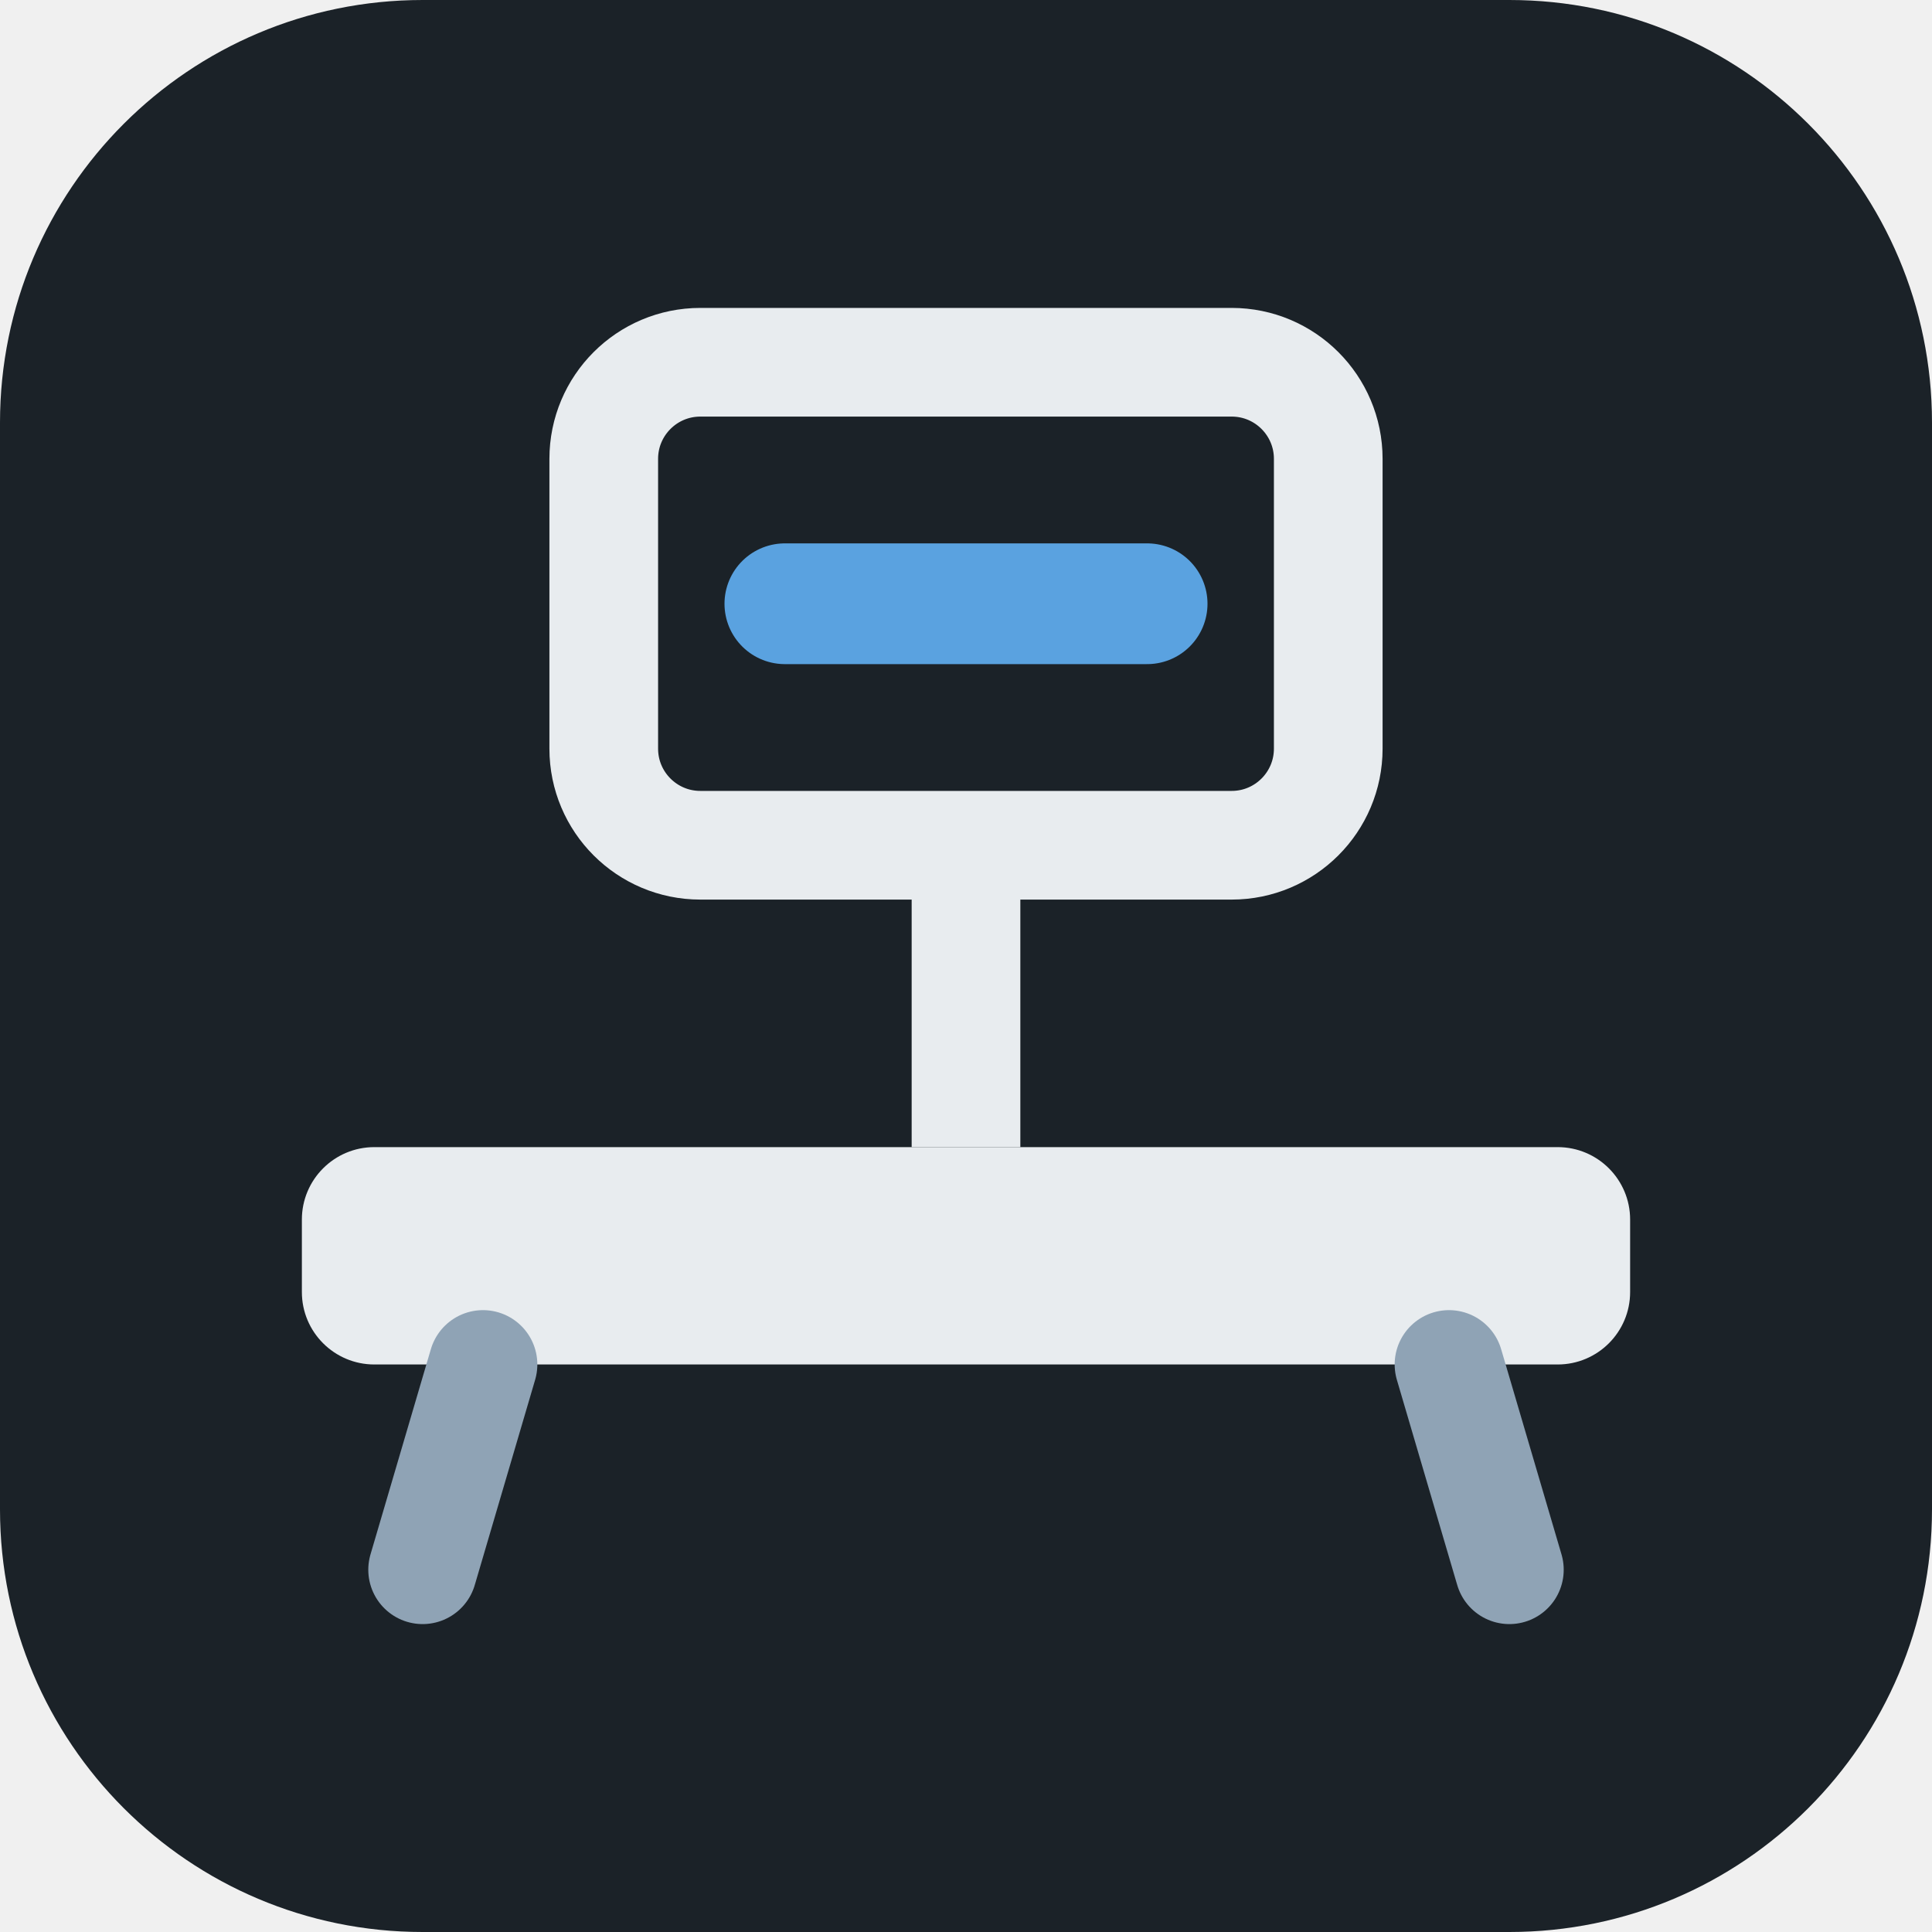
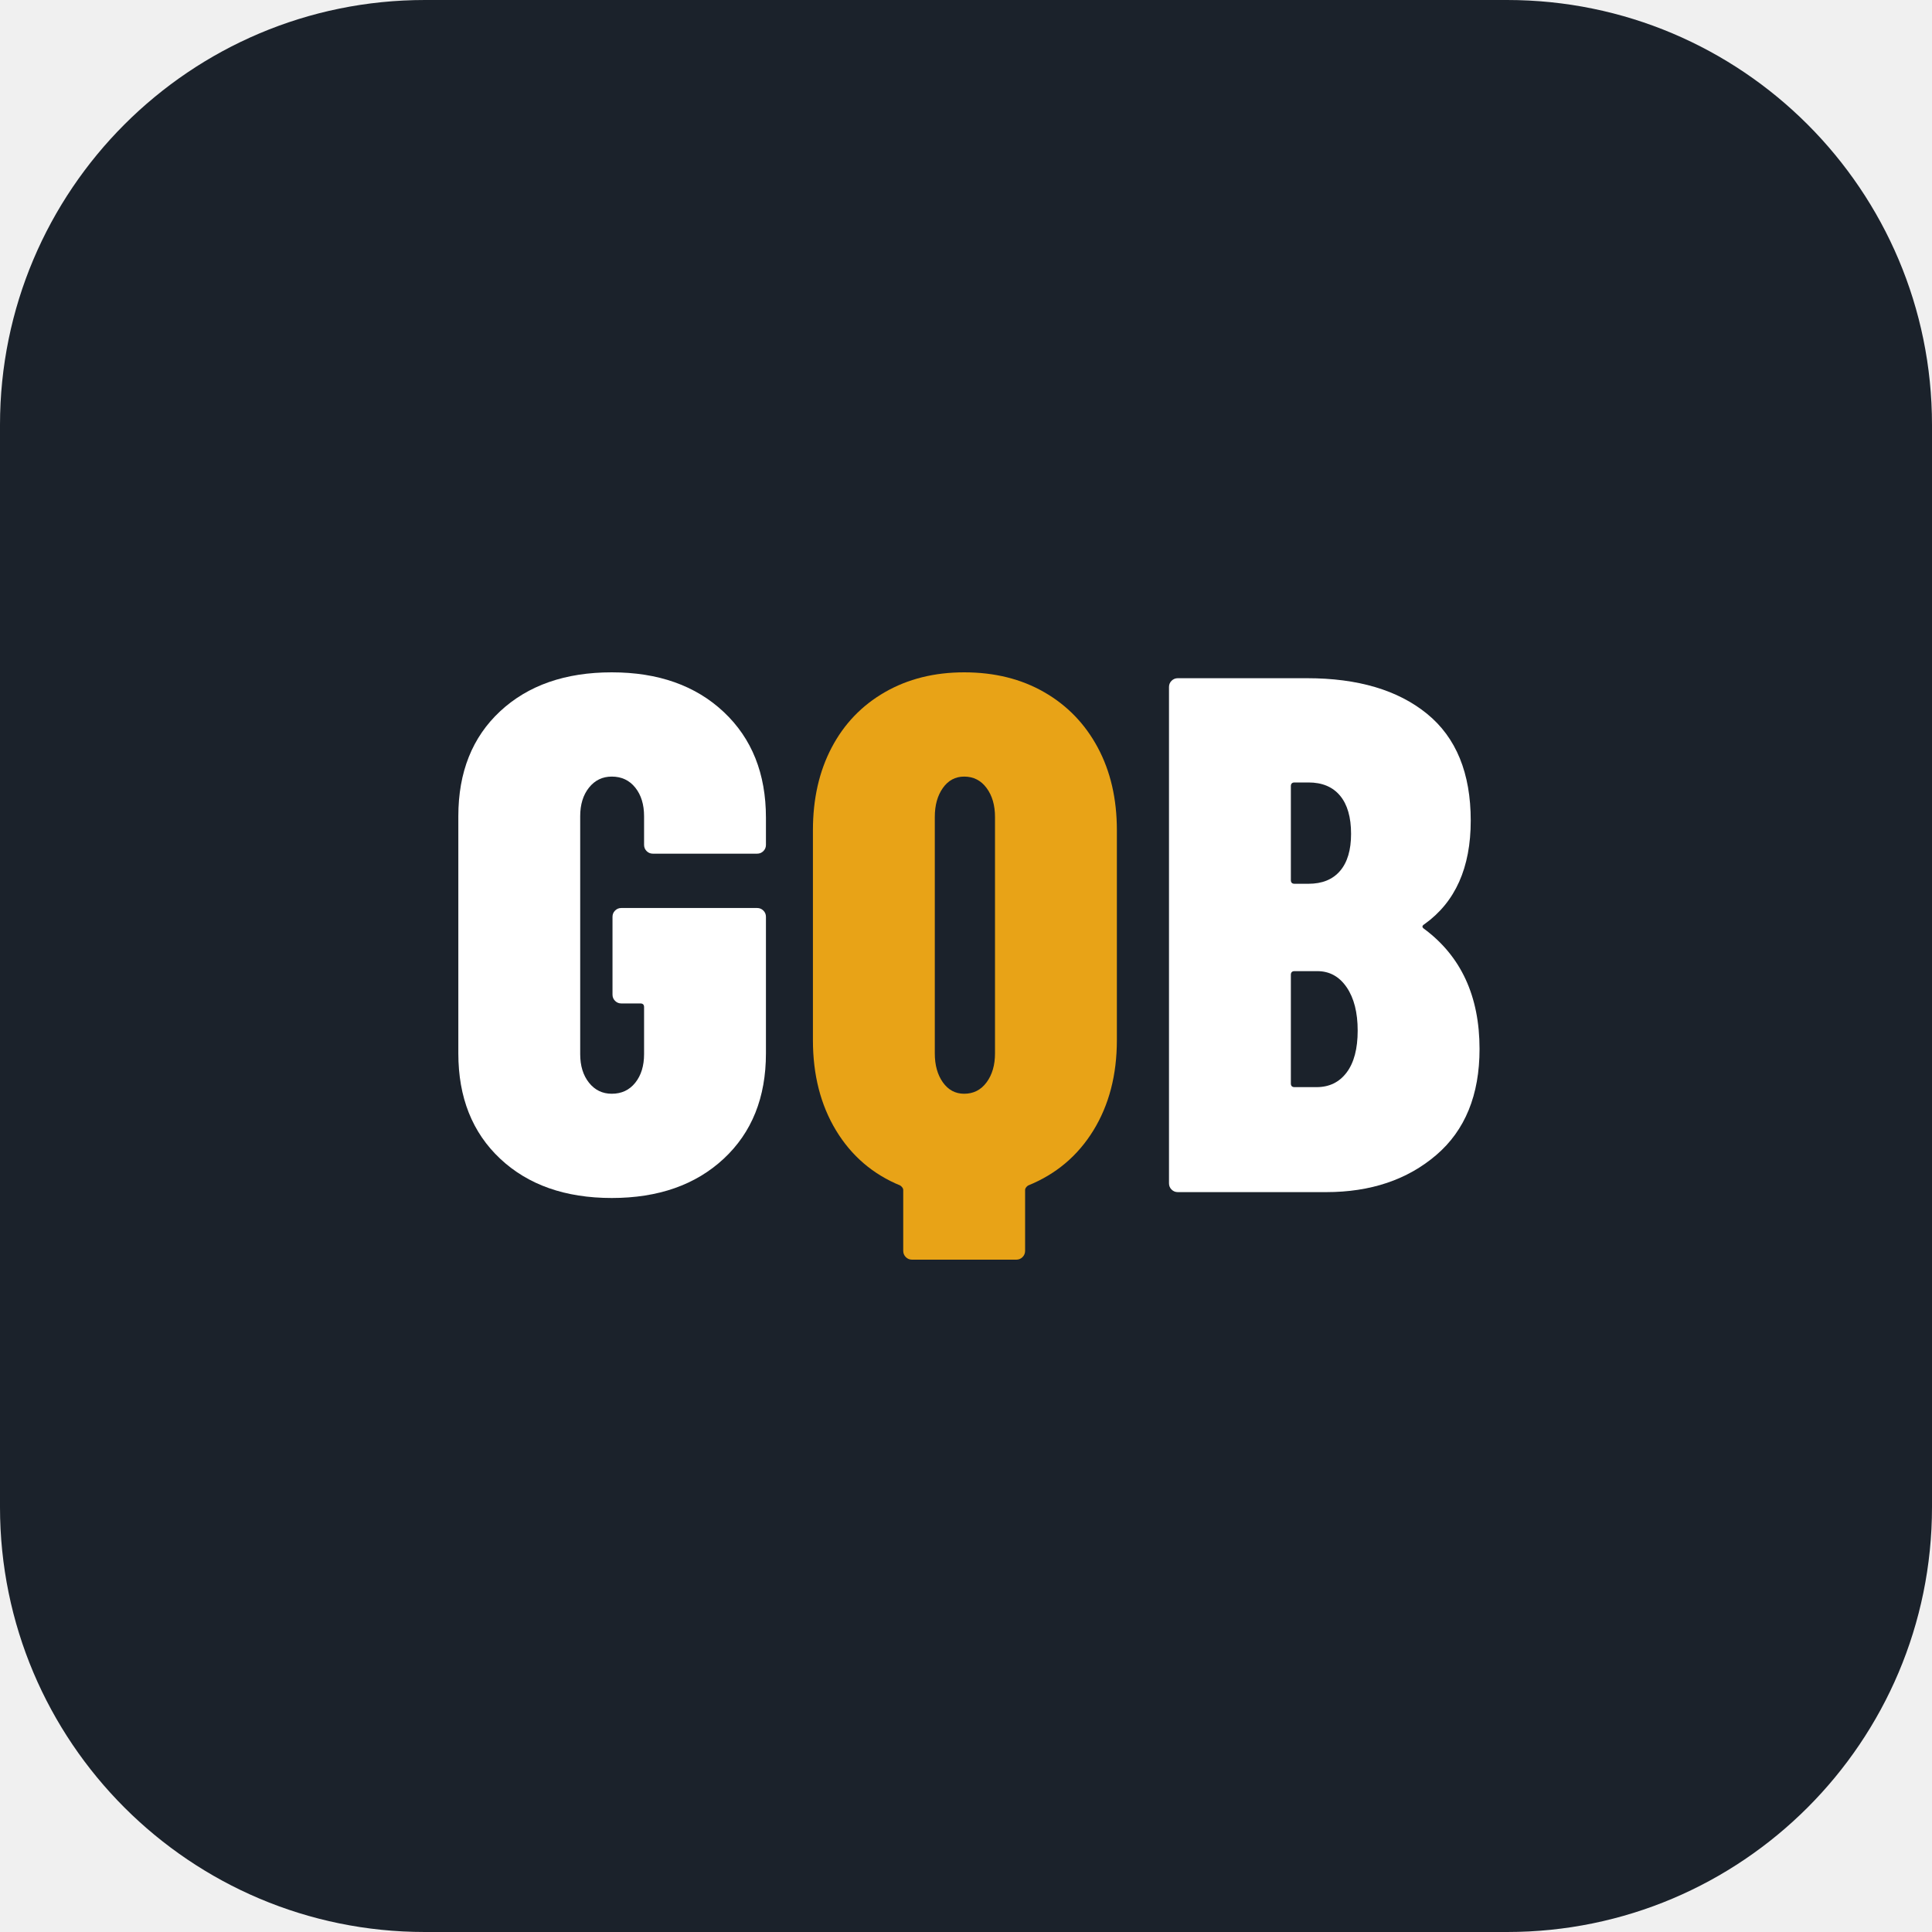
- <svg xmlns="http://www.w3.org/2000/svg" viewBox="0 0 32 32">
-   <rect width="32" height="32" rx="7" fill="#1b2228" />
-   <rect x="10" y="6" width="12" height="8" rx="1.6" fill="none" stroke="#e8ecef" stroke-width="1.8" />
-   <path d="M13 10h6" stroke="#5aa2e0" stroke-width="2" stroke-linecap="round" />
-   <path d="M16 14v5" stroke="#e8ecef" stroke-width="1.8" />
-   <rect x="5" y="19" width="22" height="3.6" rx="1.2" fill="#e8ecef" />
-   <path d="M8 22.6l-1 3.4M24 22.6l1 3.4" stroke="#8fa3b5" stroke-width="1.8" stroke-linecap="round" fill="none" />
+ <svg xmlns="http://www.w3.org/2000/svg" viewBox="0 0 256 256" role="img" aria-label="GQB">
+   <rect width="256" height="256" rx="56.3" fill="#1B222B" />
+   <path fill="#FFFFFF" d="M60.731 139.576V108.155Q60.731 99.4 66.276 94.244Q71.821 89.088 81.062 89.088Q90.304 89.088 95.898 94.341Q101.491 99.594 101.491 108.349V111.949Q101.491 112.435 101.151 112.776Q100.81 113.116 100.324 113.116H86.51Q86.024 113.116 85.683 112.776Q85.343 112.435 85.343 111.949V108.155Q85.343 105.82 84.175 104.361Q83.008 102.902 81.062 102.902Q79.214 102.902 78.047 104.361Q76.879 105.82 76.879 108.155V139.674Q76.879 142.008 78.047 143.468Q79.214 144.927 81.062 144.927Q83.008 144.927 84.175 143.468Q85.343 142.008 85.343 139.674V133.448Q85.343 132.961 84.856 132.961H82.327Q81.841 132.961 81.5 132.621Q81.16 132.28 81.16 131.794V121.482Q81.16 120.996 81.5 120.655Q81.841 120.315 82.327 120.315H100.324Q100.81 120.315 101.151 120.655Q101.491 120.996 101.491 121.482V139.576Q101.491 148.332 95.898 153.536Q90.304 158.74 81.062 158.74Q71.821 158.74 66.276 153.536Q60.731 148.332 60.731 139.576Z" />
+   <path fill="#E8A317" d="M147.991 110.003V137.825Q147.991 144.732 144.878 149.791Q141.765 154.849 136.22 157.087Q135.831 157.379 135.831 157.67V165.745Q135.831 166.231 135.491 166.572Q135.15 166.912 134.664 166.912H120.85Q120.364 166.912 120.023 166.572Q119.683 166.231 119.683 165.745V157.67Q119.683 157.379 119.293 157.087Q113.846 154.849 110.781 149.791Q107.717 144.732 107.717 137.825V110.003Q107.717 103.777 110.198 99.059Q112.678 94.341 117.251 91.715Q121.823 89.088 127.757 89.088Q133.788 89.088 138.36 91.715Q142.932 94.341 145.462 99.059Q147.991 103.777 147.991 110.003ZM123.866 139.576Q123.866 141.911 124.936 143.419Q126.006 144.927 127.757 144.927Q129.605 144.927 130.724 143.419Q131.843 141.911 131.843 139.576V108.252Q131.843 105.917 130.724 104.41Q129.605 102.902 127.757 102.902Q126.006 102.902 124.936 104.41Q123.866 105.917 123.866 108.252Z" />
+   <path fill="#FFFFFF" d="M175.716 157.962H156.065Q155.579 157.962 155.238 157.622Q154.898 157.281 154.898 156.795V91.034Q154.898 90.547 155.238 90.207Q155.579 89.866 156.065 89.866H173.187Q183.304 89.866 189.092 94.584Q194.88 99.302 194.88 108.739Q194.88 118.077 188.751 122.455Q188.265 122.747 188.654 123.039Q196.047 128.486 196.047 138.993Q196.047 148.137 190.308 153.05Q184.568 157.962 175.716 157.962ZM171.046 104.166V116.618Q171.046 117.105 171.533 117.105H173.381Q176.105 117.105 177.564 115.402Q179.023 113.7 179.023 110.49Q179.023 107.182 177.564 105.431Q176.105 103.68 173.381 103.68H171.533Q171.046 103.68 171.046 104.166ZM179.899 136.561Q179.899 132.961 178.44 130.821Q176.98 128.681 174.548 128.681H171.533Q171.046 128.681 171.046 129.167V143.565Q171.046 144.051 171.533 144.051H174.451Q176.98 144.051 178.44 142.106Q179.899 140.16 179.899 136.561Z" />
</svg>
